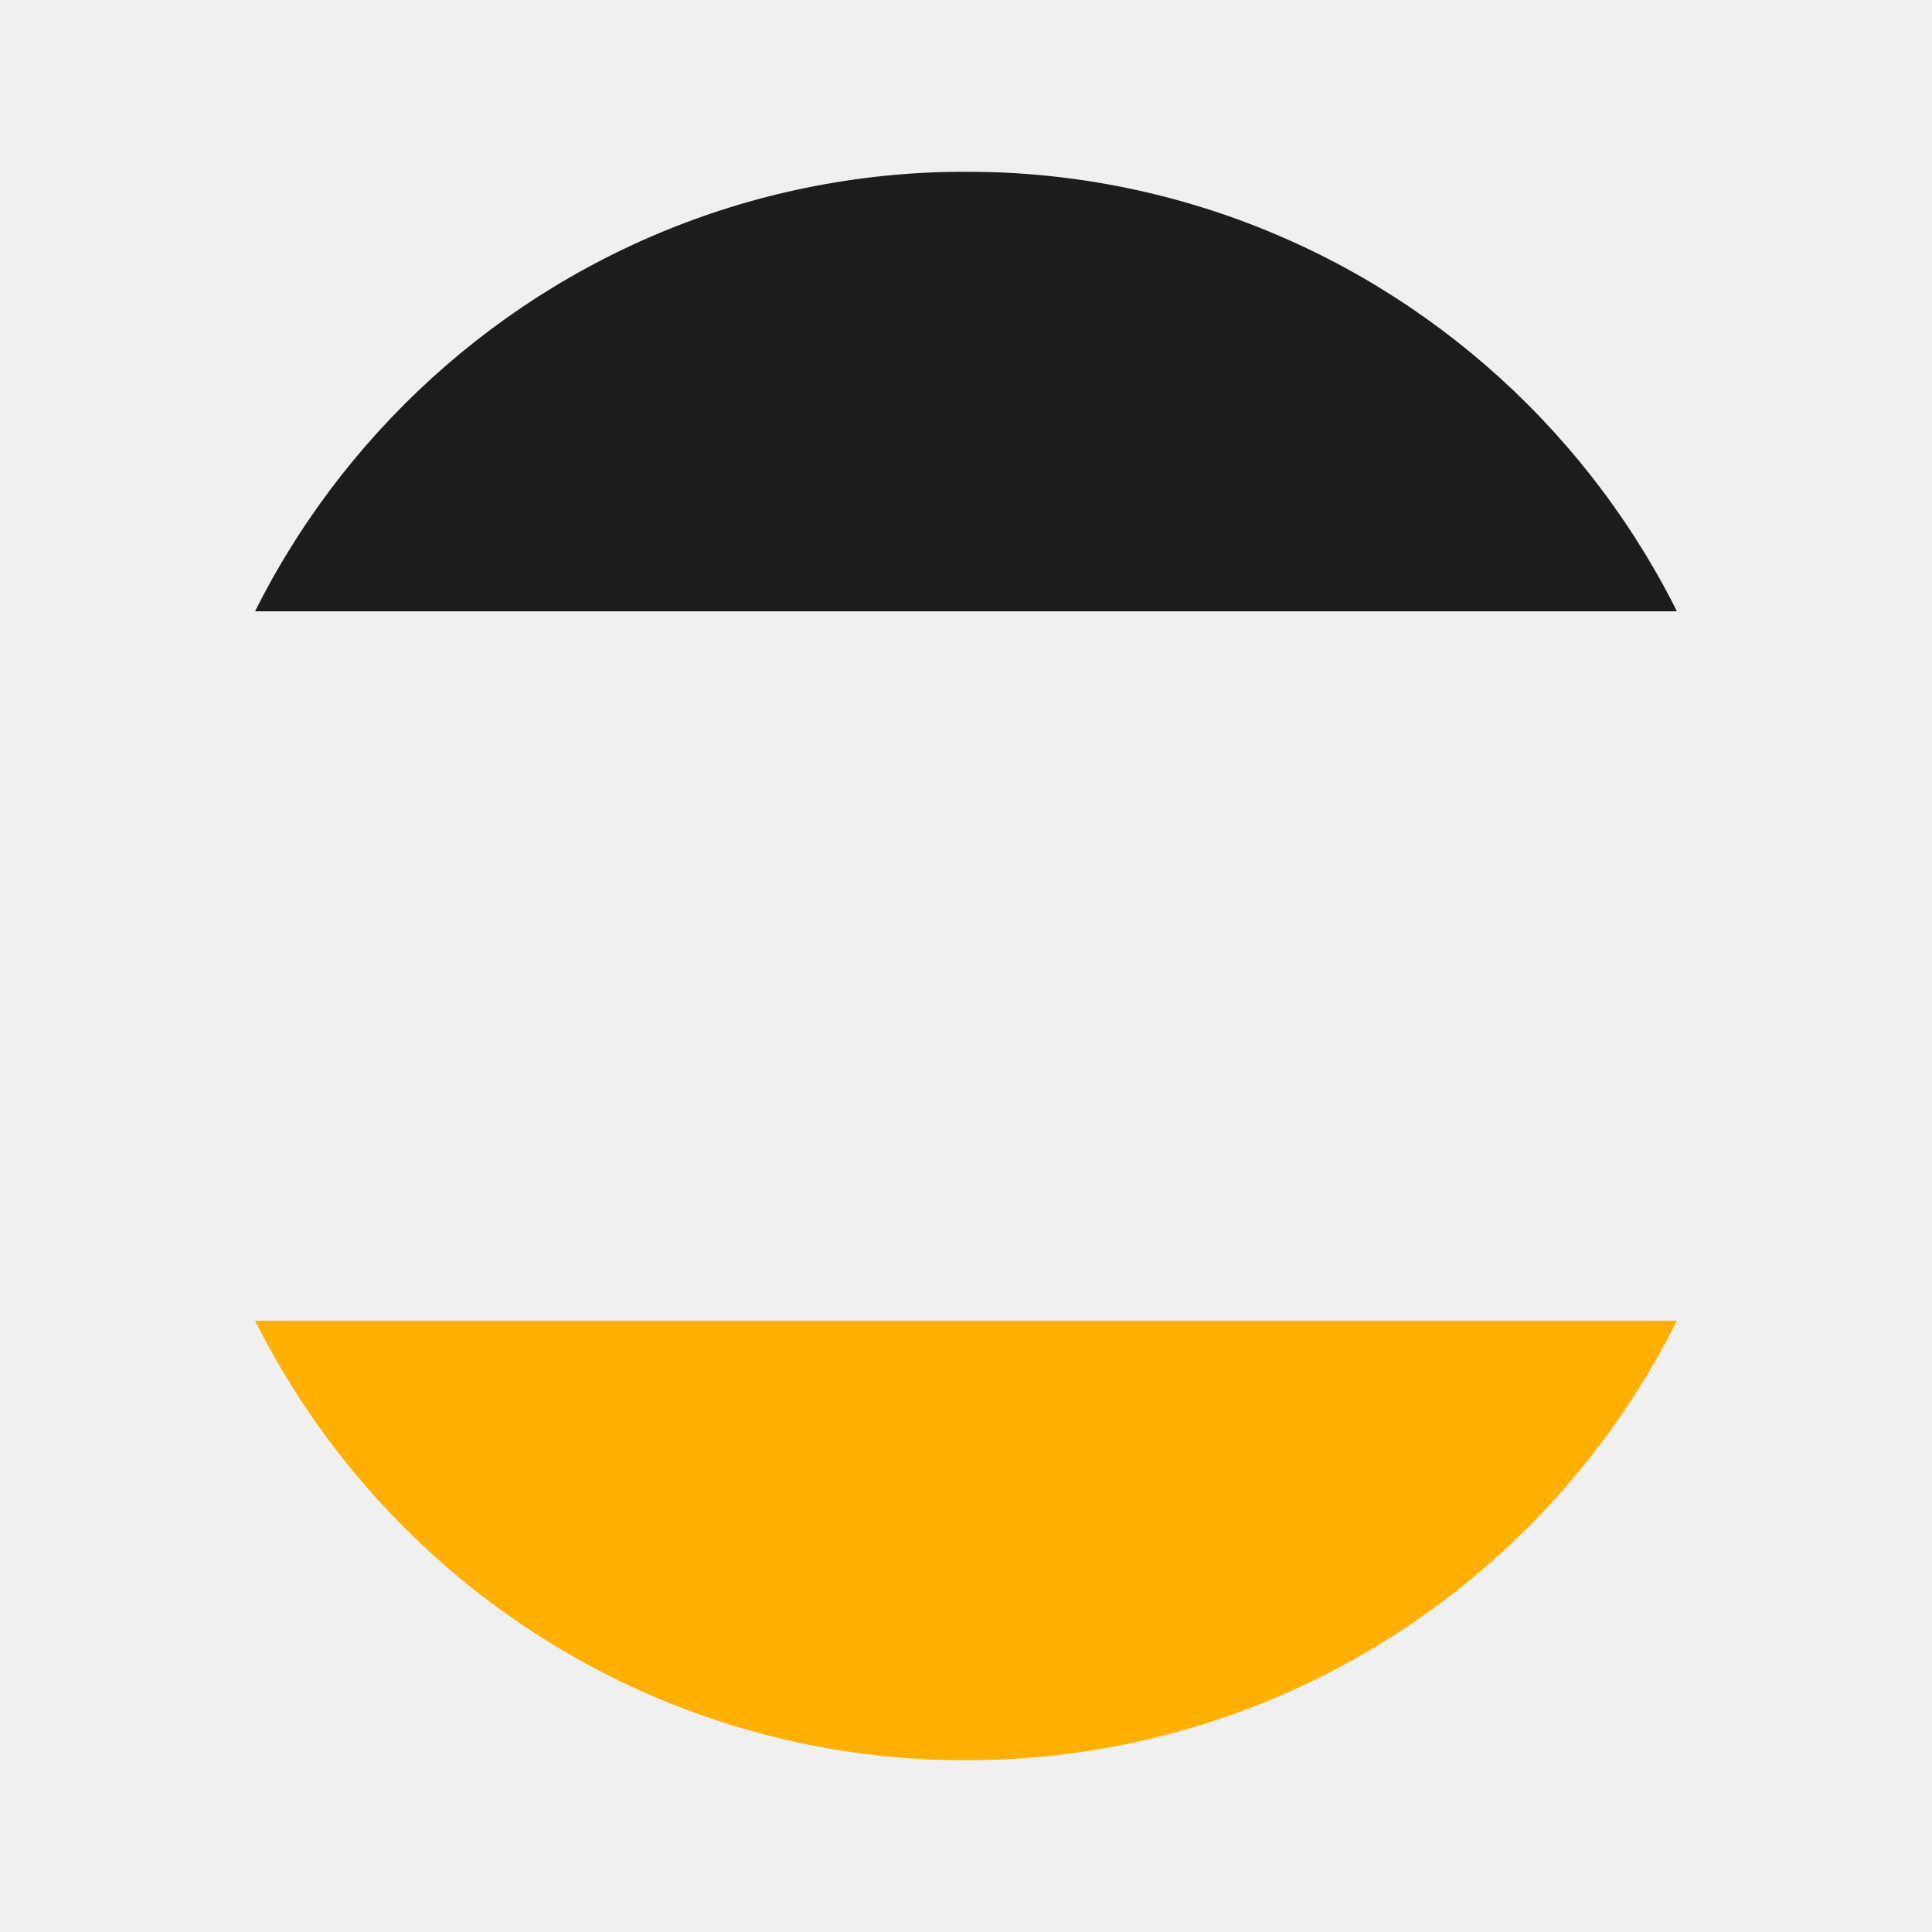
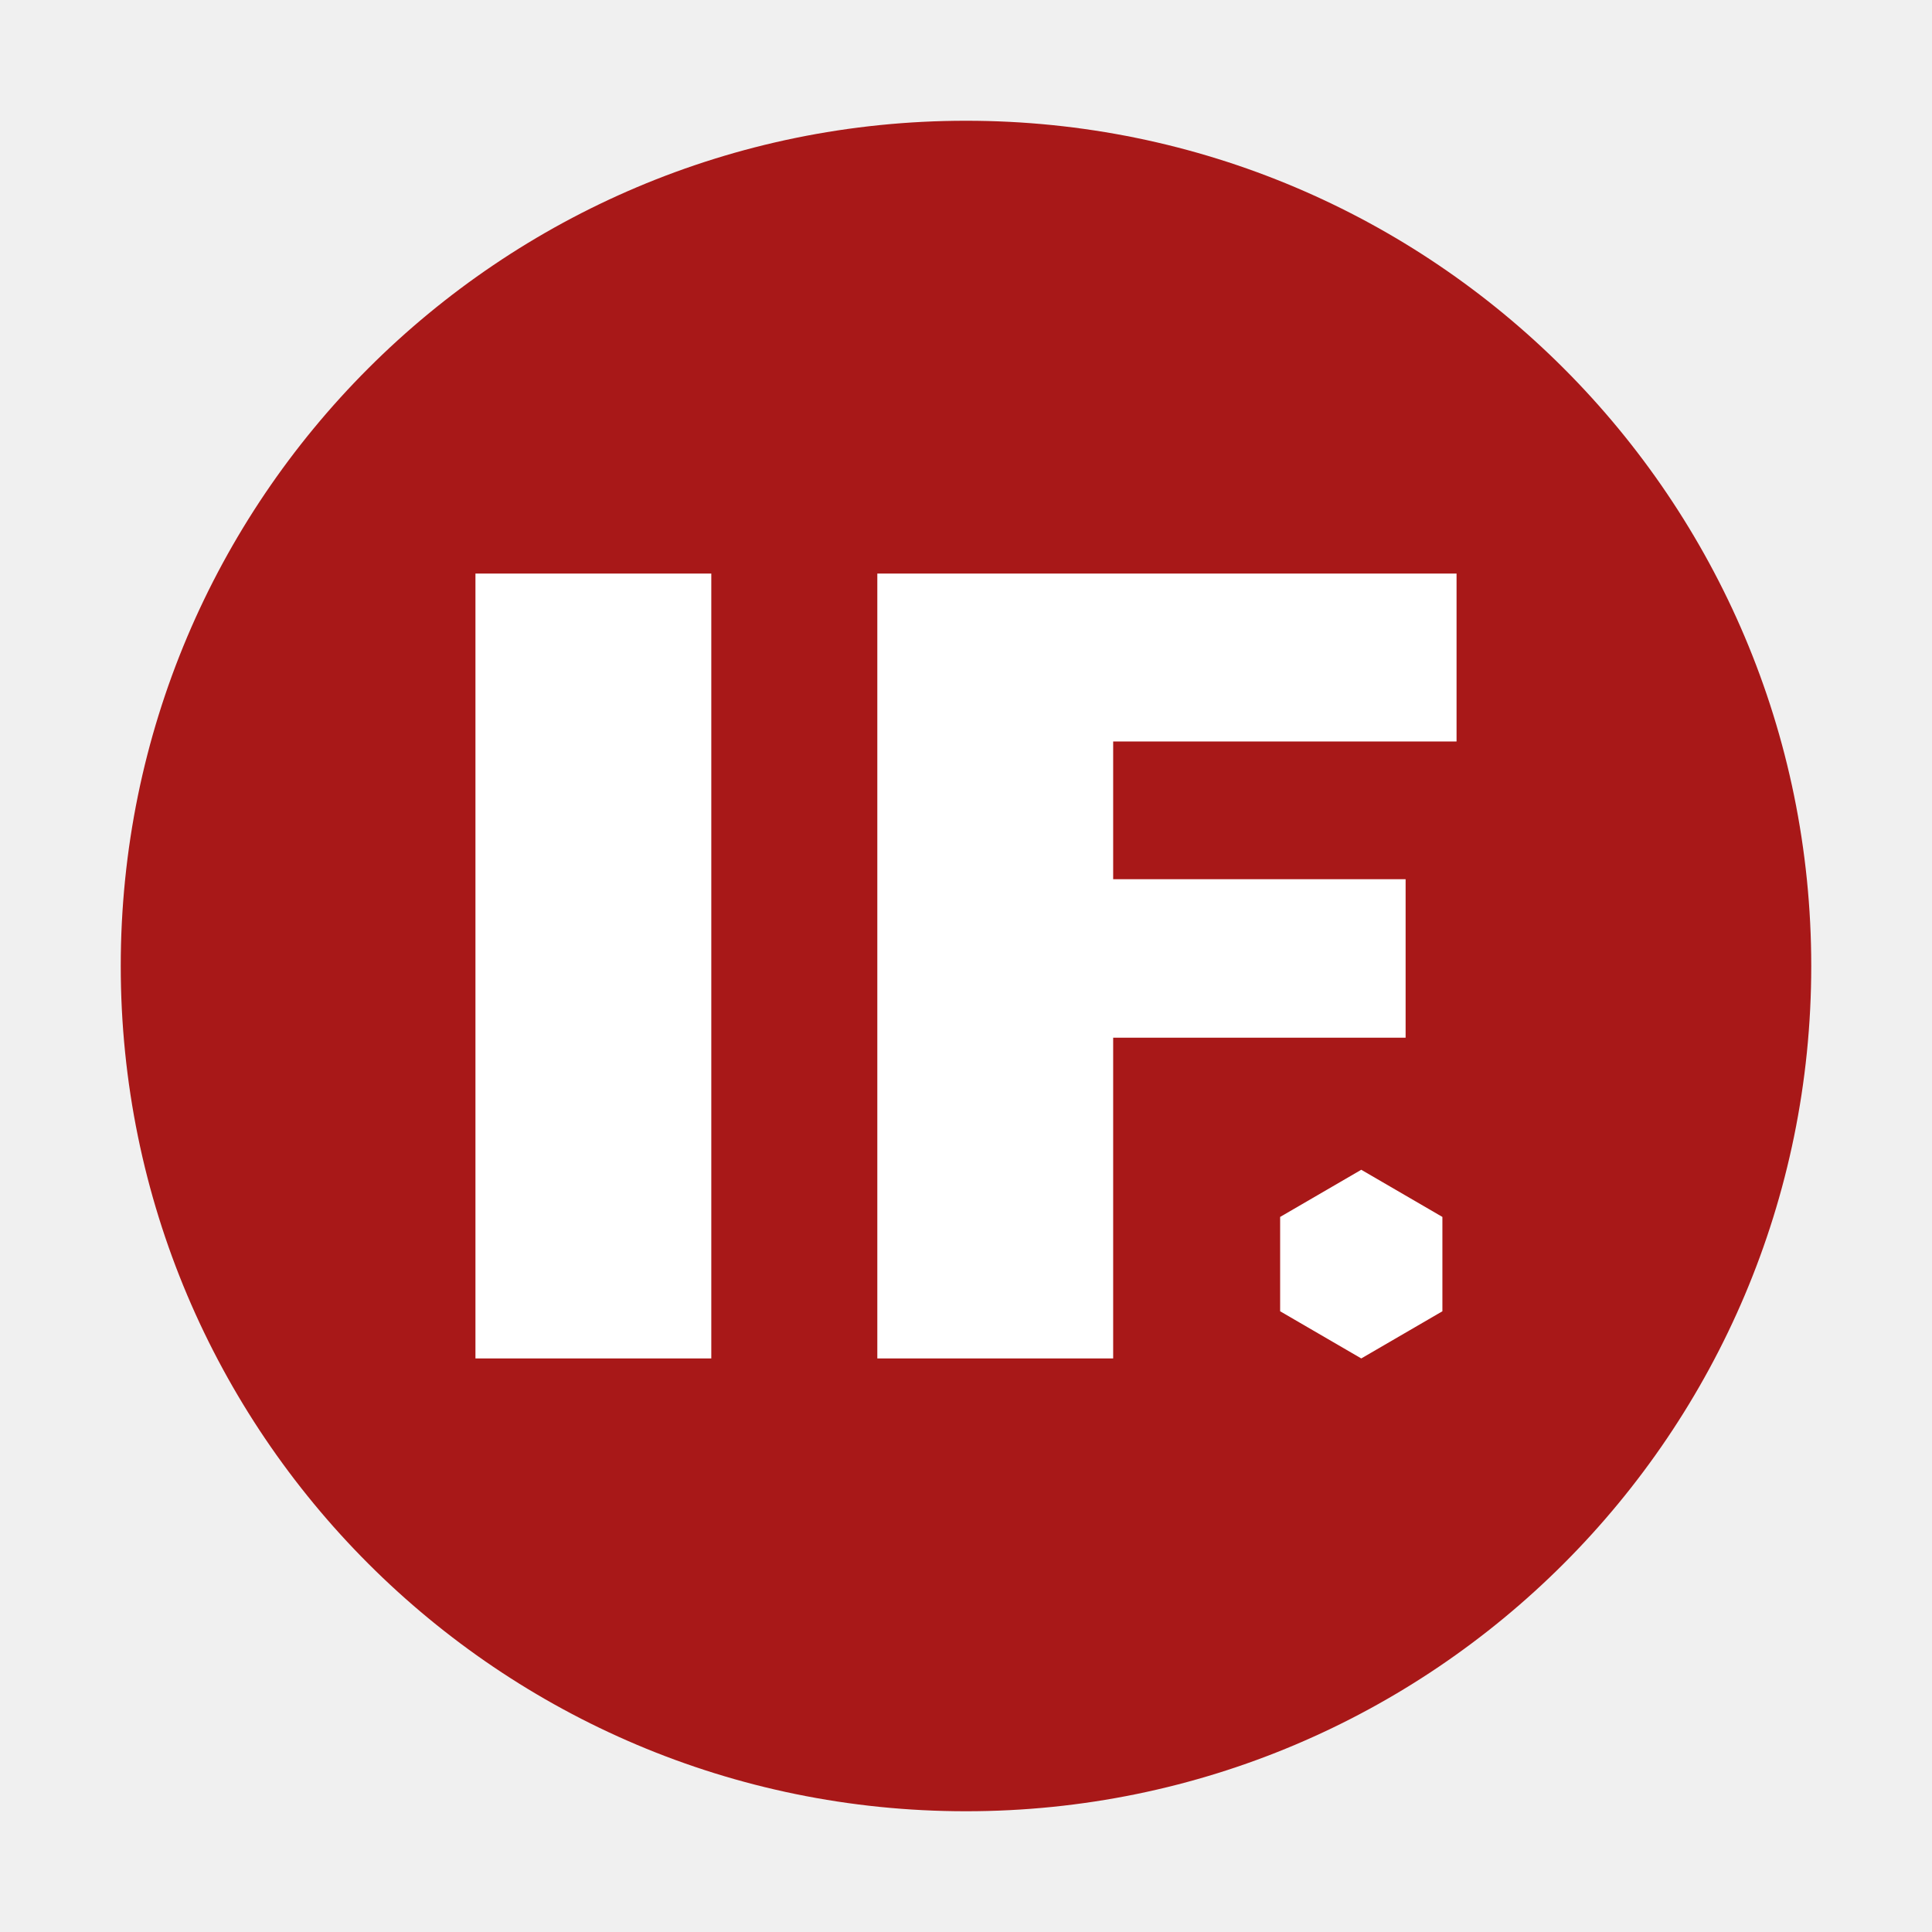
<svg xmlns="http://www.w3.org/2000/svg" width="1024" height="1024" viewBox="0 0 1024 1024" fill="none">
-   <circle cx="512" cy="512" r="448" fill="#F0F0F0" />
-   <mask id="mask0_0_8" style="mask-type:luminance" maskUnits="userSpaceOnUse" x="91" y="91" width="842" height="842">
-     <circle cx="512" cy="512" r="421" fill="white" />
-   </mask>
-   <g mask="url(#mask0_0_8)">
-     <rect x="91" y="700" width="842" height="233" fill="#FFB003" />
-     <rect x="91" y="324" width="842" height="376" fill="#F0F0F0" />
-     <rect x="91" y="91" width="842" height="233" fill="#1C1C1E" />
-   </g>
+   <circle cx="512" cy="512" r="448" fill="#A81818" />
+   <path fill="#FFFFFF" d="M252 304H377V720H252Z" />
+   <path fill="#FFFFFF" d="M465 304H772V393H590V466H745V550H590V720H465Z" />
+   <path fill="#FFFFFF" d="M721.5 620L764.5 645V695L721.5 720L678.5 695V645Z" />
</svg>
